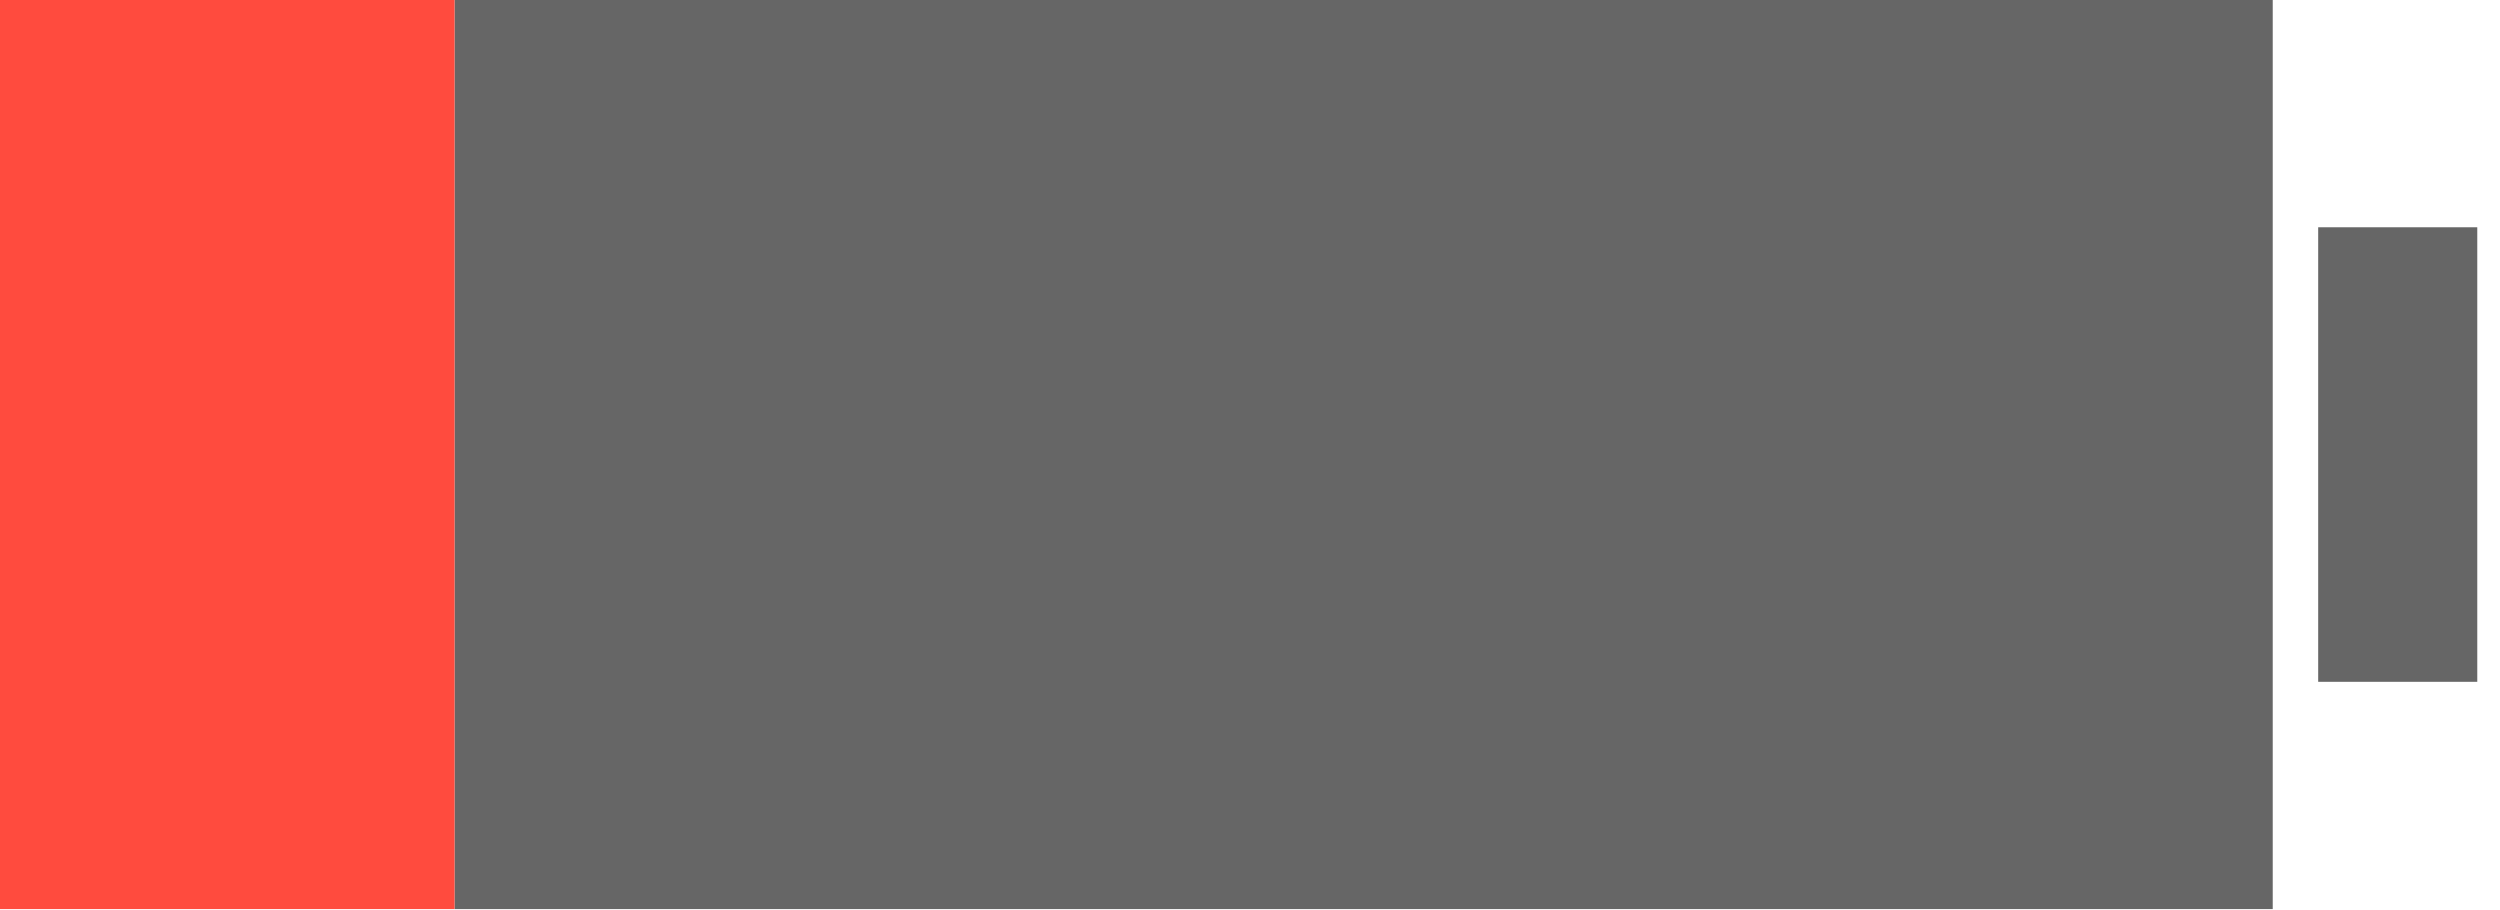
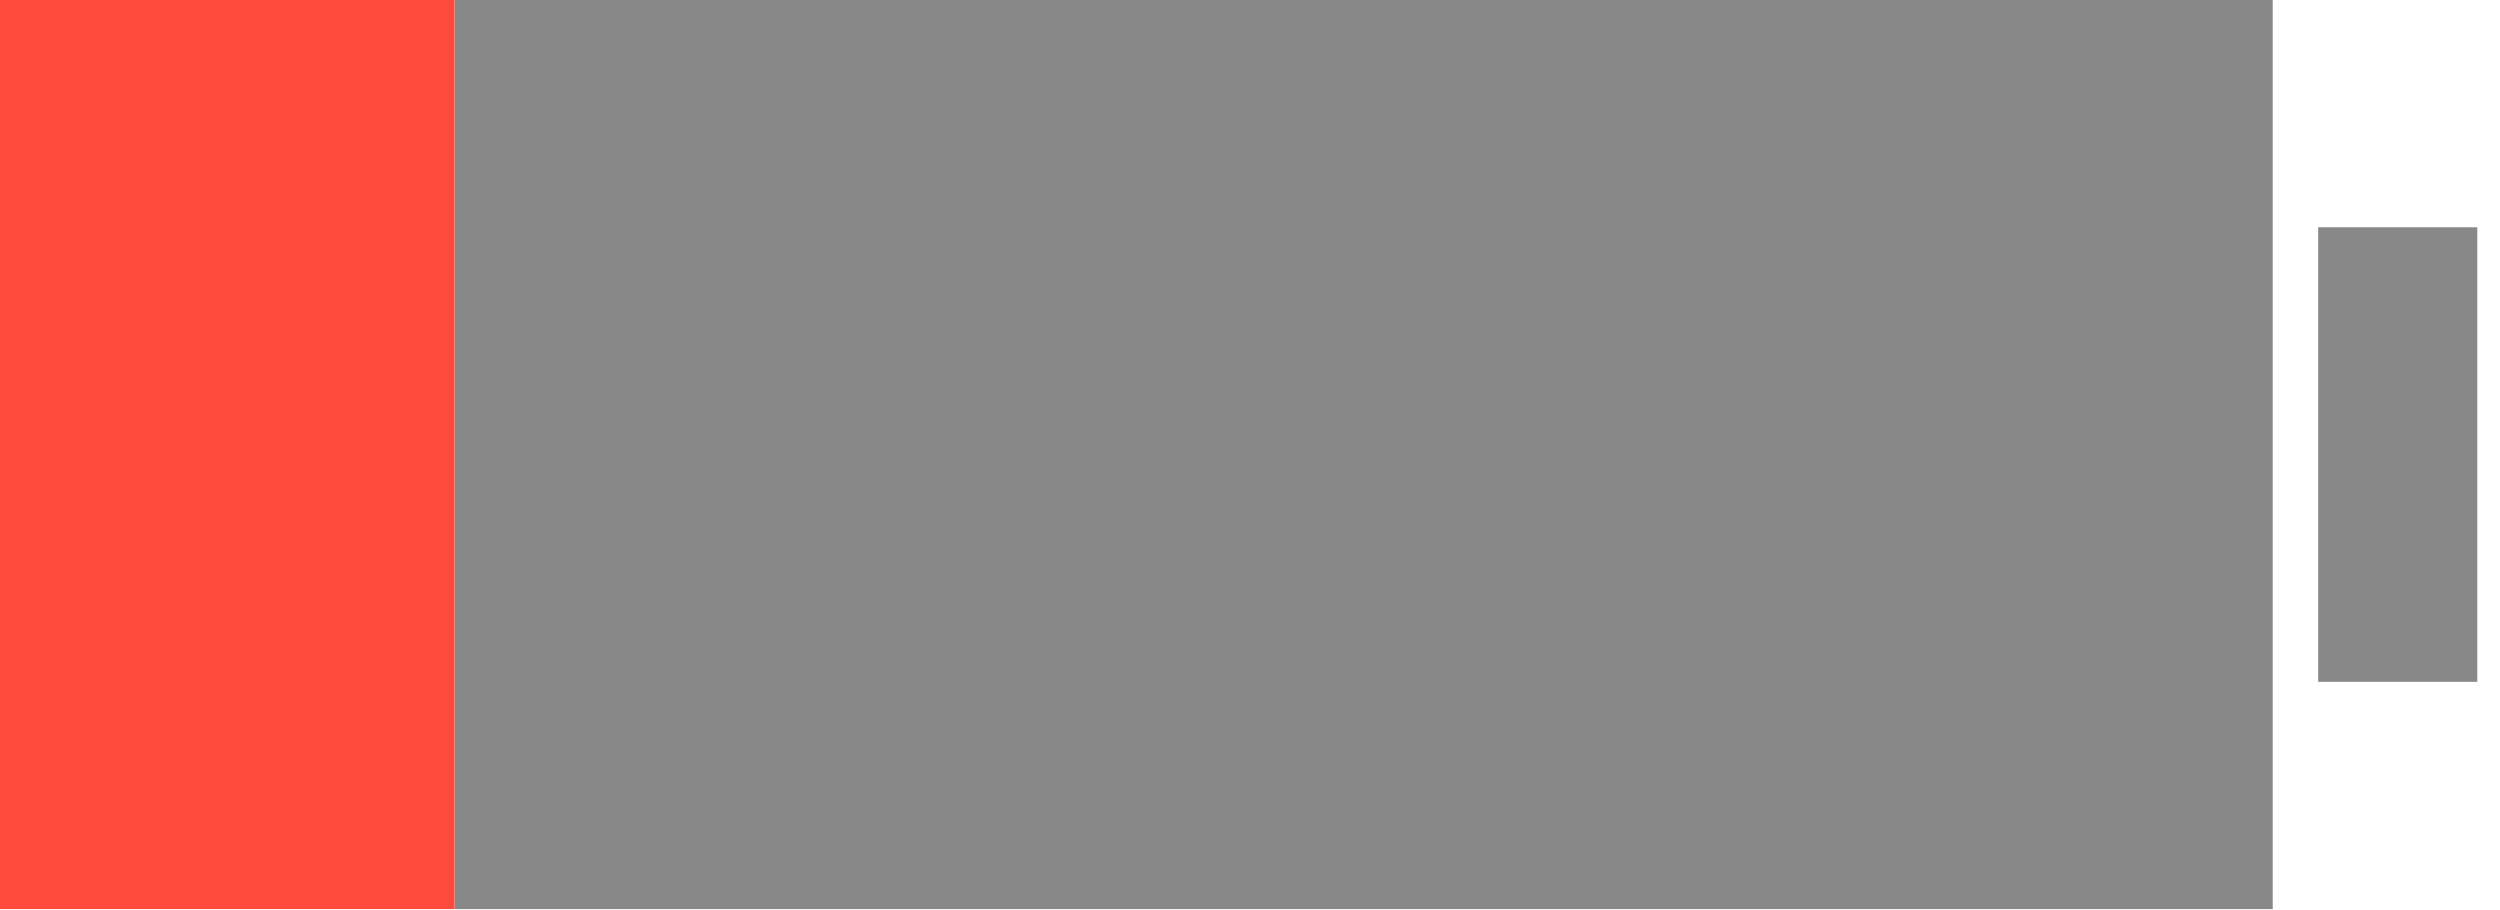
<svg xmlns="http://www.w3.org/2000/svg" width="110mm" height="40mm" viewBox="0 0 110 40" version="1.1" id="svg5">
  <g transform="translate(-50,-210)">
-     <rect style="fill:#666666;fill-opacity:1;stroke-width:0.237" id="rect270-3-7-5-9-7" width="80" height="40" x="70" y="210" />
-     <rect style="fill:#666666;stroke-width:0.313" id="rect382-6-5-6-1-0" width="7" height="20" x="152" y="220" />
+     <rect style="fill:#888888;fill-opacity:1;stroke-width:0.237" id="rect270-3-7-5-9-7" width="80" height="40" x="70" y="210" />
+     <rect style="fill:#888888;stroke-width:0.313" id="rect382-6-5-6-1-0" width="7" height="20" x="152" y="220" />
    <rect style="fill:#ff4b3e;fill-opacity:1;stroke-width:0.13" id="rect463-3-2-2-9" width="20" height="40" x="50" y="210" />
  </g>
</svg>
